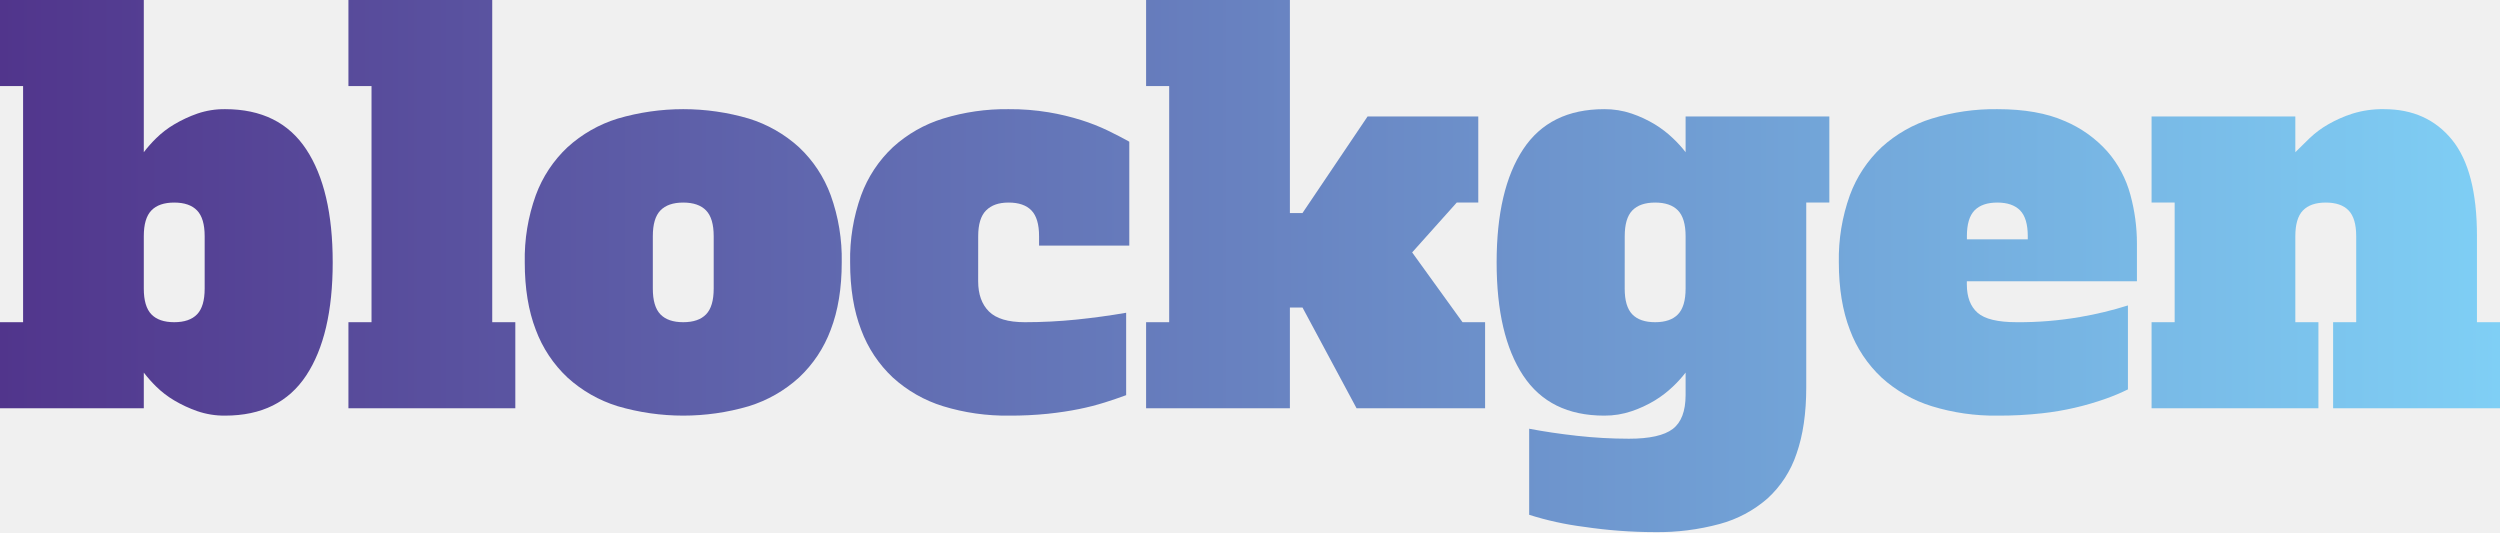
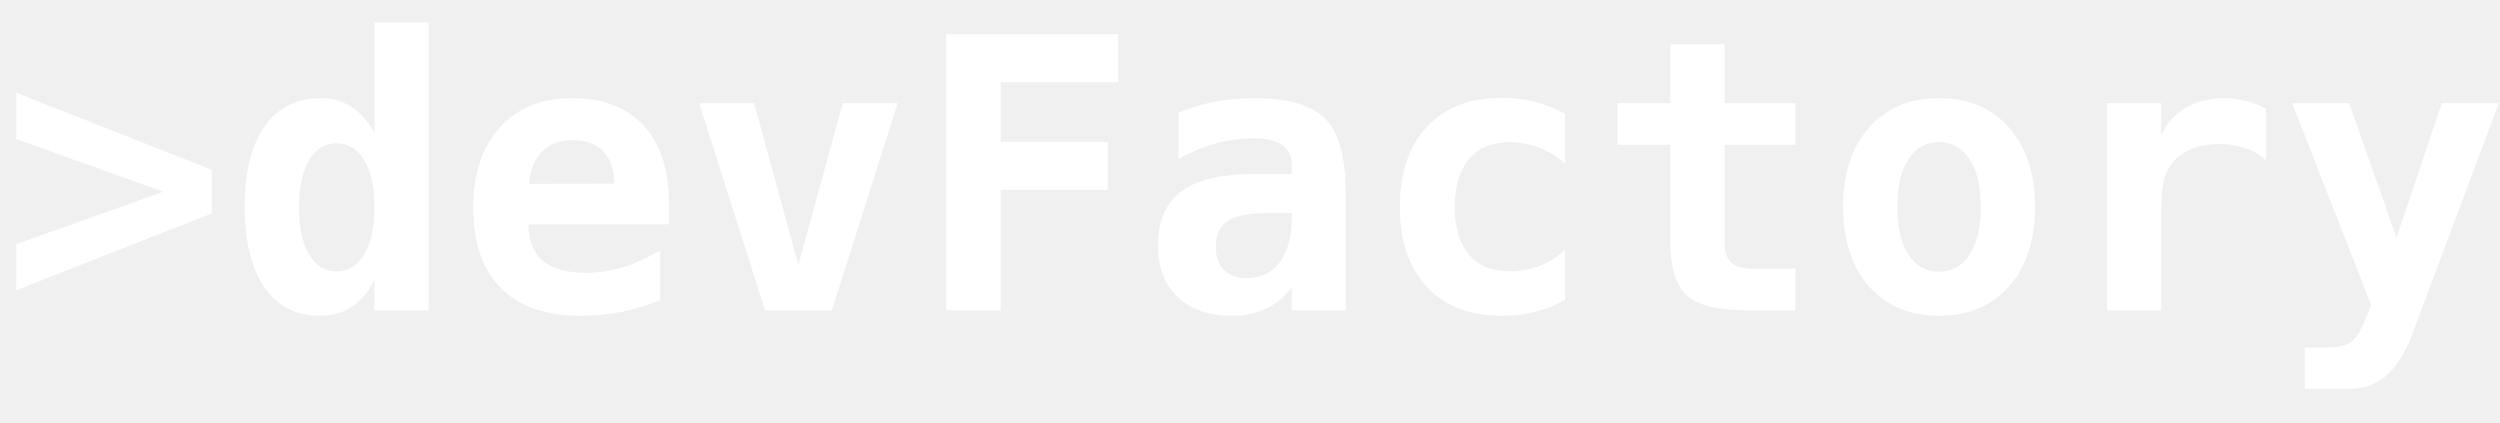
- <svg xmlns="http://www.w3.org/2000/svg" viewBox="0 0 866.16 184.36">
+ <svg xmlns="http://www.w3.org/2000/svg" viewBox="0 0 1200.81 203.02">
  <defs>
-     <style>.cls-1{fill:url(#Degradado_sin_nombre_28);}</style>
-     <linearGradient id="Degradado_sin_nombre_28" y1="92.18" x2="866.16" y2="92.18" gradientUnits="userSpaceOnUse">
-       <stop offset="0" stop-color="#51358c" />
-       <stop offset="1" stop-color="#7fcff5" />
-     </linearGradient>
+     <style>.cls-1{font-size:182px;fill:#fff;font-family:Consolas-Bold, Consolas;font-weight:700;}</style>
  </defs>
  <g id="Capa_2" data-name="Capa 2">
    <g id="Capa_1-2" data-name="Capa 1">
-       <path class="cls-1" d="M49.82,52.73a45.46,45.46,0,0,1,4.27-4.82,32.26,32.26,0,0,1,6.27-4.82,44.6,44.6,0,0,1,8-3.73A28.71,28.71,0,0,1,78,37.82q18.9,0,28.09,13.91t9.18,39.18q0,25.28-9.18,39.18T78,144a28.71,28.71,0,0,1-9.64-1.55,44.58,44.58,0,0,1-8-3.72,32.66,32.66,0,0,1-6.27-4.82,46.47,46.47,0,0,1-4.27-4.82v12.36H0V111.63H8V29.82H0V0H49.82ZM70.91,81.82q0-6.18-2.64-8.91c-1.76-1.82-4.39-2.73-7.91-2.73s-6.15.91-7.91,2.73-2.63,4.79-2.63,8.91V100q0,6.18,2.63,8.91c1.76,1.82,4.4,2.72,7.91,2.72s6.15-.9,7.91-2.72,2.64-4.79,2.64-8.91Z" />
-       <path class="cls-1" d="M120.72,0h49.82V111.63h8v29.82H120.72V111.63h8V29.82h-8Z" />
-       <path class="cls-1" d="M291.63,90.91q0,13.45-3.82,23.36a43.29,43.29,0,0,1-11,16.55,46.09,46.09,0,0,1-17.36,9.91,80.63,80.63,0,0,1-45.46,0,46,46,0,0,1-17.36-9.91,43.4,43.4,0,0,1-11-16.55q-3.82-9.9-3.82-23.36a64.9,64.9,0,0,1,3.82-23.27,43.29,43.29,0,0,1,11-16.64A45.88,45.88,0,0,1,214,41.09a80.63,80.63,0,0,1,45.46,0A46,46,0,0,1,276.81,51a43.18,43.18,0,0,1,11,16.64A64.9,64.9,0,0,1,291.63,90.91Zm-54.91,20.72c3.51,0,6.15-.9,7.91-2.72s2.64-4.79,2.64-8.91V81.82q0-6.18-2.64-8.91t-7.91-2.73c-3.52,0-6.15.91-7.91,2.73s-2.63,4.79-2.63,8.91V100c0,4.12.87,7.09,2.63,8.91S233.2,111.63,236.72,111.63Z" />
-       <path class="cls-1" d="M338.9,97.45q0,6.74,3.73,10.46t12.45,3.72a177.21,177.21,0,0,0,17.82-.9q8.91-.92,17.27-2.37v28.55c-2.3.85-4.79,1.7-7.45,2.54a87.15,87.15,0,0,1-8.91,2.28q-4.9,1-10.82,1.63a126.88,126.88,0,0,1-13.36.64,74.74,74.74,0,0,1-22.91-3.27,45.93,45.93,0,0,1-17.36-9.91,43.29,43.29,0,0,1-11-16.55q-3.83-9.9-3.82-23.36a64.9,64.9,0,0,1,3.82-23.27,43.18,43.18,0,0,1,11-16.64,45.8,45.8,0,0,1,17.36-9.91,74.1,74.1,0,0,1,22.73-3.27,81.09,81.09,0,0,1,13.9,1.09,83.69,83.69,0,0,1,11.37,2.73,69.7,69.7,0,0,1,9.18,3.63q4.1,2,7.36,3.82v36H360V81.82q0-6.18-2.64-8.91c-1.75-1.82-4.39-2.73-7.9-2.73s-6,.91-7.82,2.73-2.73,4.79-2.73,8.91Z" />
-       <path class="cls-1" d="M504.71,70.18,489.26,87.45l17.45,24.18h7.82v29.82H470l-18.73-34.91H446.9v34.91H397.08V111.63h8V29.82h-8V0H446.9V73.82h4.36l22.55-33.46h38.36V70.18Z" />
-       <path class="cls-1" d="M584,40.36H633.8V70.18h-8v64q0,13.45-3.36,23a36.76,36.76,0,0,1-10.09,15.55,41.76,41.76,0,0,1-16.55,8.81,81.8,81.8,0,0,1-22.54,2.82,167.53,167.53,0,0,1-24.36-1.82,107.5,107.5,0,0,1-19.1-4.18V148.54q7.65,1.46,16.64,2.46a163.71,163.71,0,0,0,17.91,1q10.73,0,15.18-3.37T584,136.91v-7.82a42.19,42.19,0,0,1-4.37,4.82,36.86,36.86,0,0,1-6.27,4.82,40.74,40.74,0,0,1-8,3.72A28.93,28.93,0,0,1,555.8,144q-18.9,0-28.09-13.91t-9.18-39.18q0-25.27,9.18-39.18T555.8,37.82a28.93,28.93,0,0,1,9.55,1.54,40.76,40.76,0,0,1,8,3.73,36.35,36.35,0,0,1,6.27,4.82A41.37,41.37,0,0,1,584,52.73ZM562.9,100c0,4.12.87,7.09,2.63,8.91s4.39,2.72,7.91,2.72,6.15-.9,7.91-2.72S584,104.12,584,100V81.82c0-4.12-.89-7.09-2.64-8.91s-4.4-2.73-7.91-2.73-6.15.91-7.91,2.73-2.63,4.79-2.63,8.91Z" />
-       <path class="cls-1" d="M692,37.82q14,0,23.28,4.09a41.22,41.22,0,0,1,14.9,10.63,37.72,37.72,0,0,1,7.91,14.91,64.09,64.09,0,0,1,2.28,16.91V97.45H681.44v1.09q0,6.55,3.72,9.82t13.55,3.27a123.55,123.55,0,0,0,22-1.81,123.72,123.72,0,0,0,16.54-4v29.09a70.57,70.57,0,0,1-7.54,3.18,97.91,97.91,0,0,1-22.09,5.09A133.16,133.16,0,0,1,692,144a74,74,0,0,1-22.72-3.27,46.05,46.05,0,0,1-17.37-9.91,43.4,43.4,0,0,1-11-16.55q-3.81-9.9-3.82-23.36a65.12,65.12,0,0,1,3.82-23.27,43.29,43.29,0,0,1,11-16.64,45.92,45.92,0,0,1,17.37-9.91A74,74,0,0,1,692,37.82Zm0,32.36q-5.26,0-7.91,2.73c-1.76,1.82-2.63,4.79-2.63,8.91v1.09h21.09V81.82q0-6.18-2.64-8.91C698.13,71.09,695.5,70.18,692,70.18Z" />
-       <path class="cls-1" d="M808.34,111.63h8V81.82q0-6.18-2.63-8.91t-7.91-2.73c-3.52,0-6.15.91-7.91,2.73s-2.64,4.79-2.64,8.91v29.81h8v29.82H745.44V111.63h8V70.18h-8V40.36h49.81V52.73c1.46-1.46,3.09-3.06,4.91-4.82a33.45,33.45,0,0,1,6.46-4.82,43.5,43.5,0,0,1,8.45-3.73A35.13,35.13,0,0,1,826,37.82q14.91,0,23.55,10.63t8.63,33.37v29.81h8v29.82H808.34Z" />
+       <text class="cls-1" transform="translate(0 149.08)">&gt;devFactory_</text>
    </g>
  </g>
</svg>
